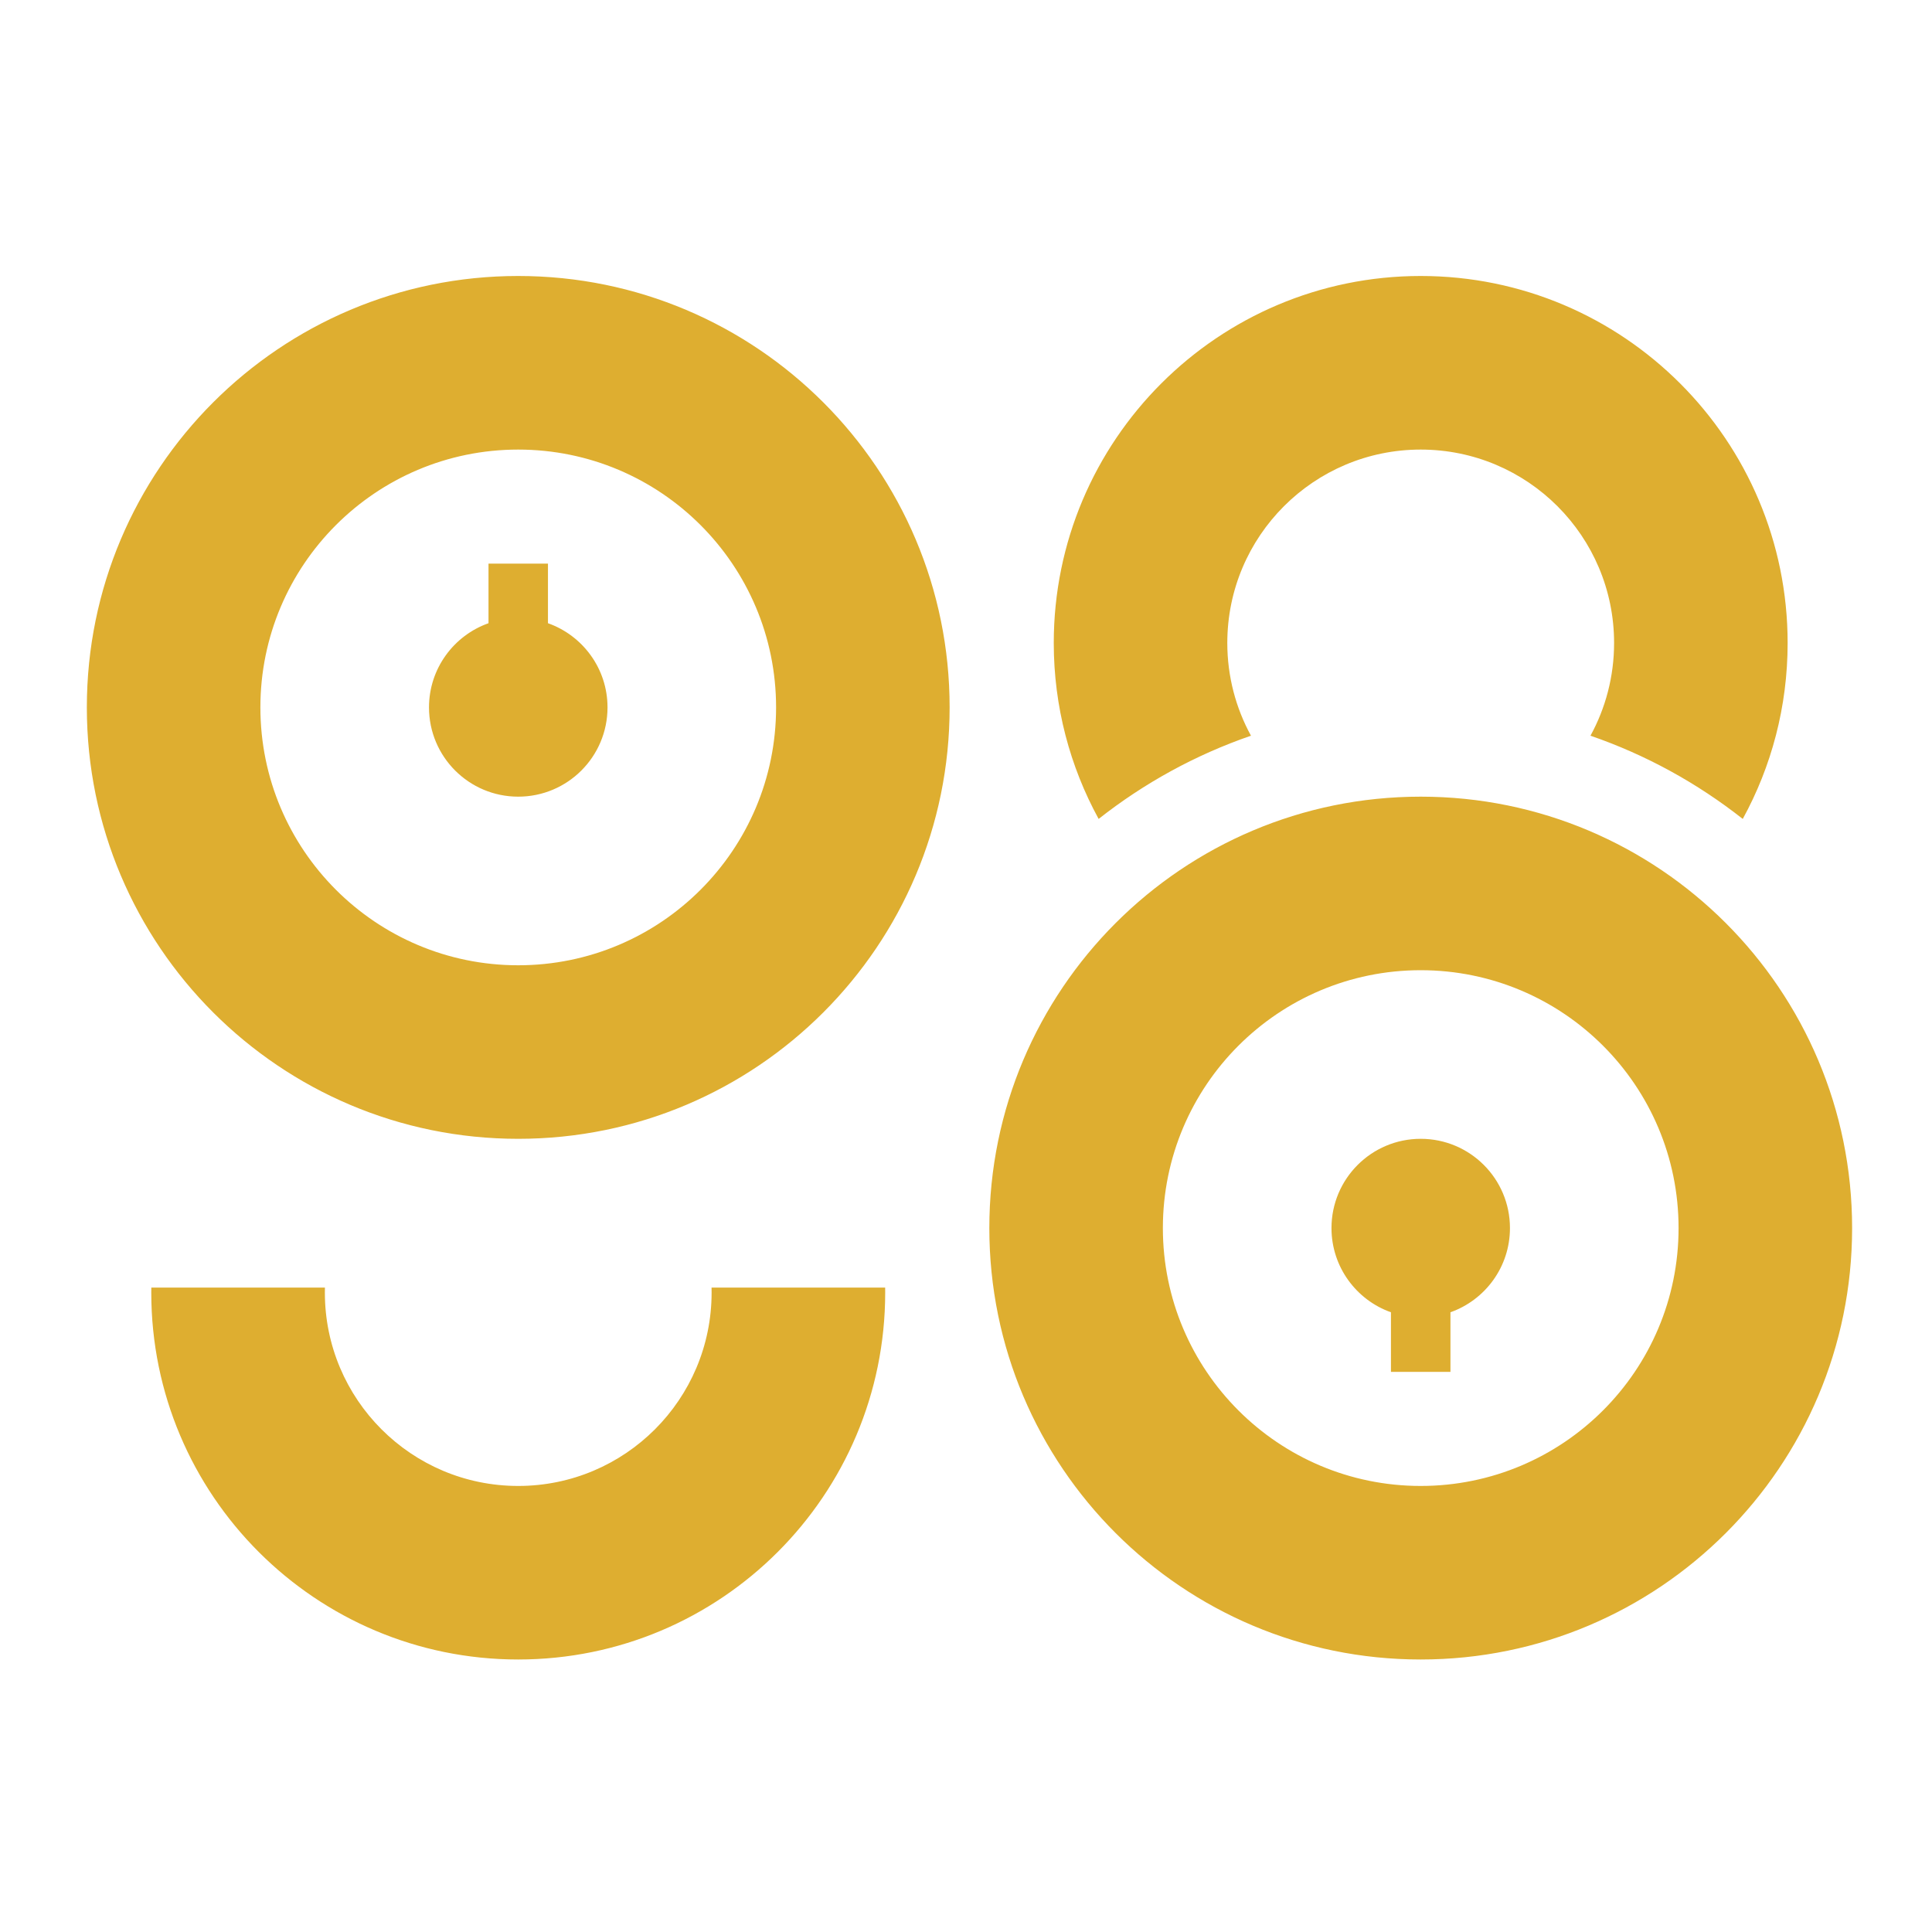
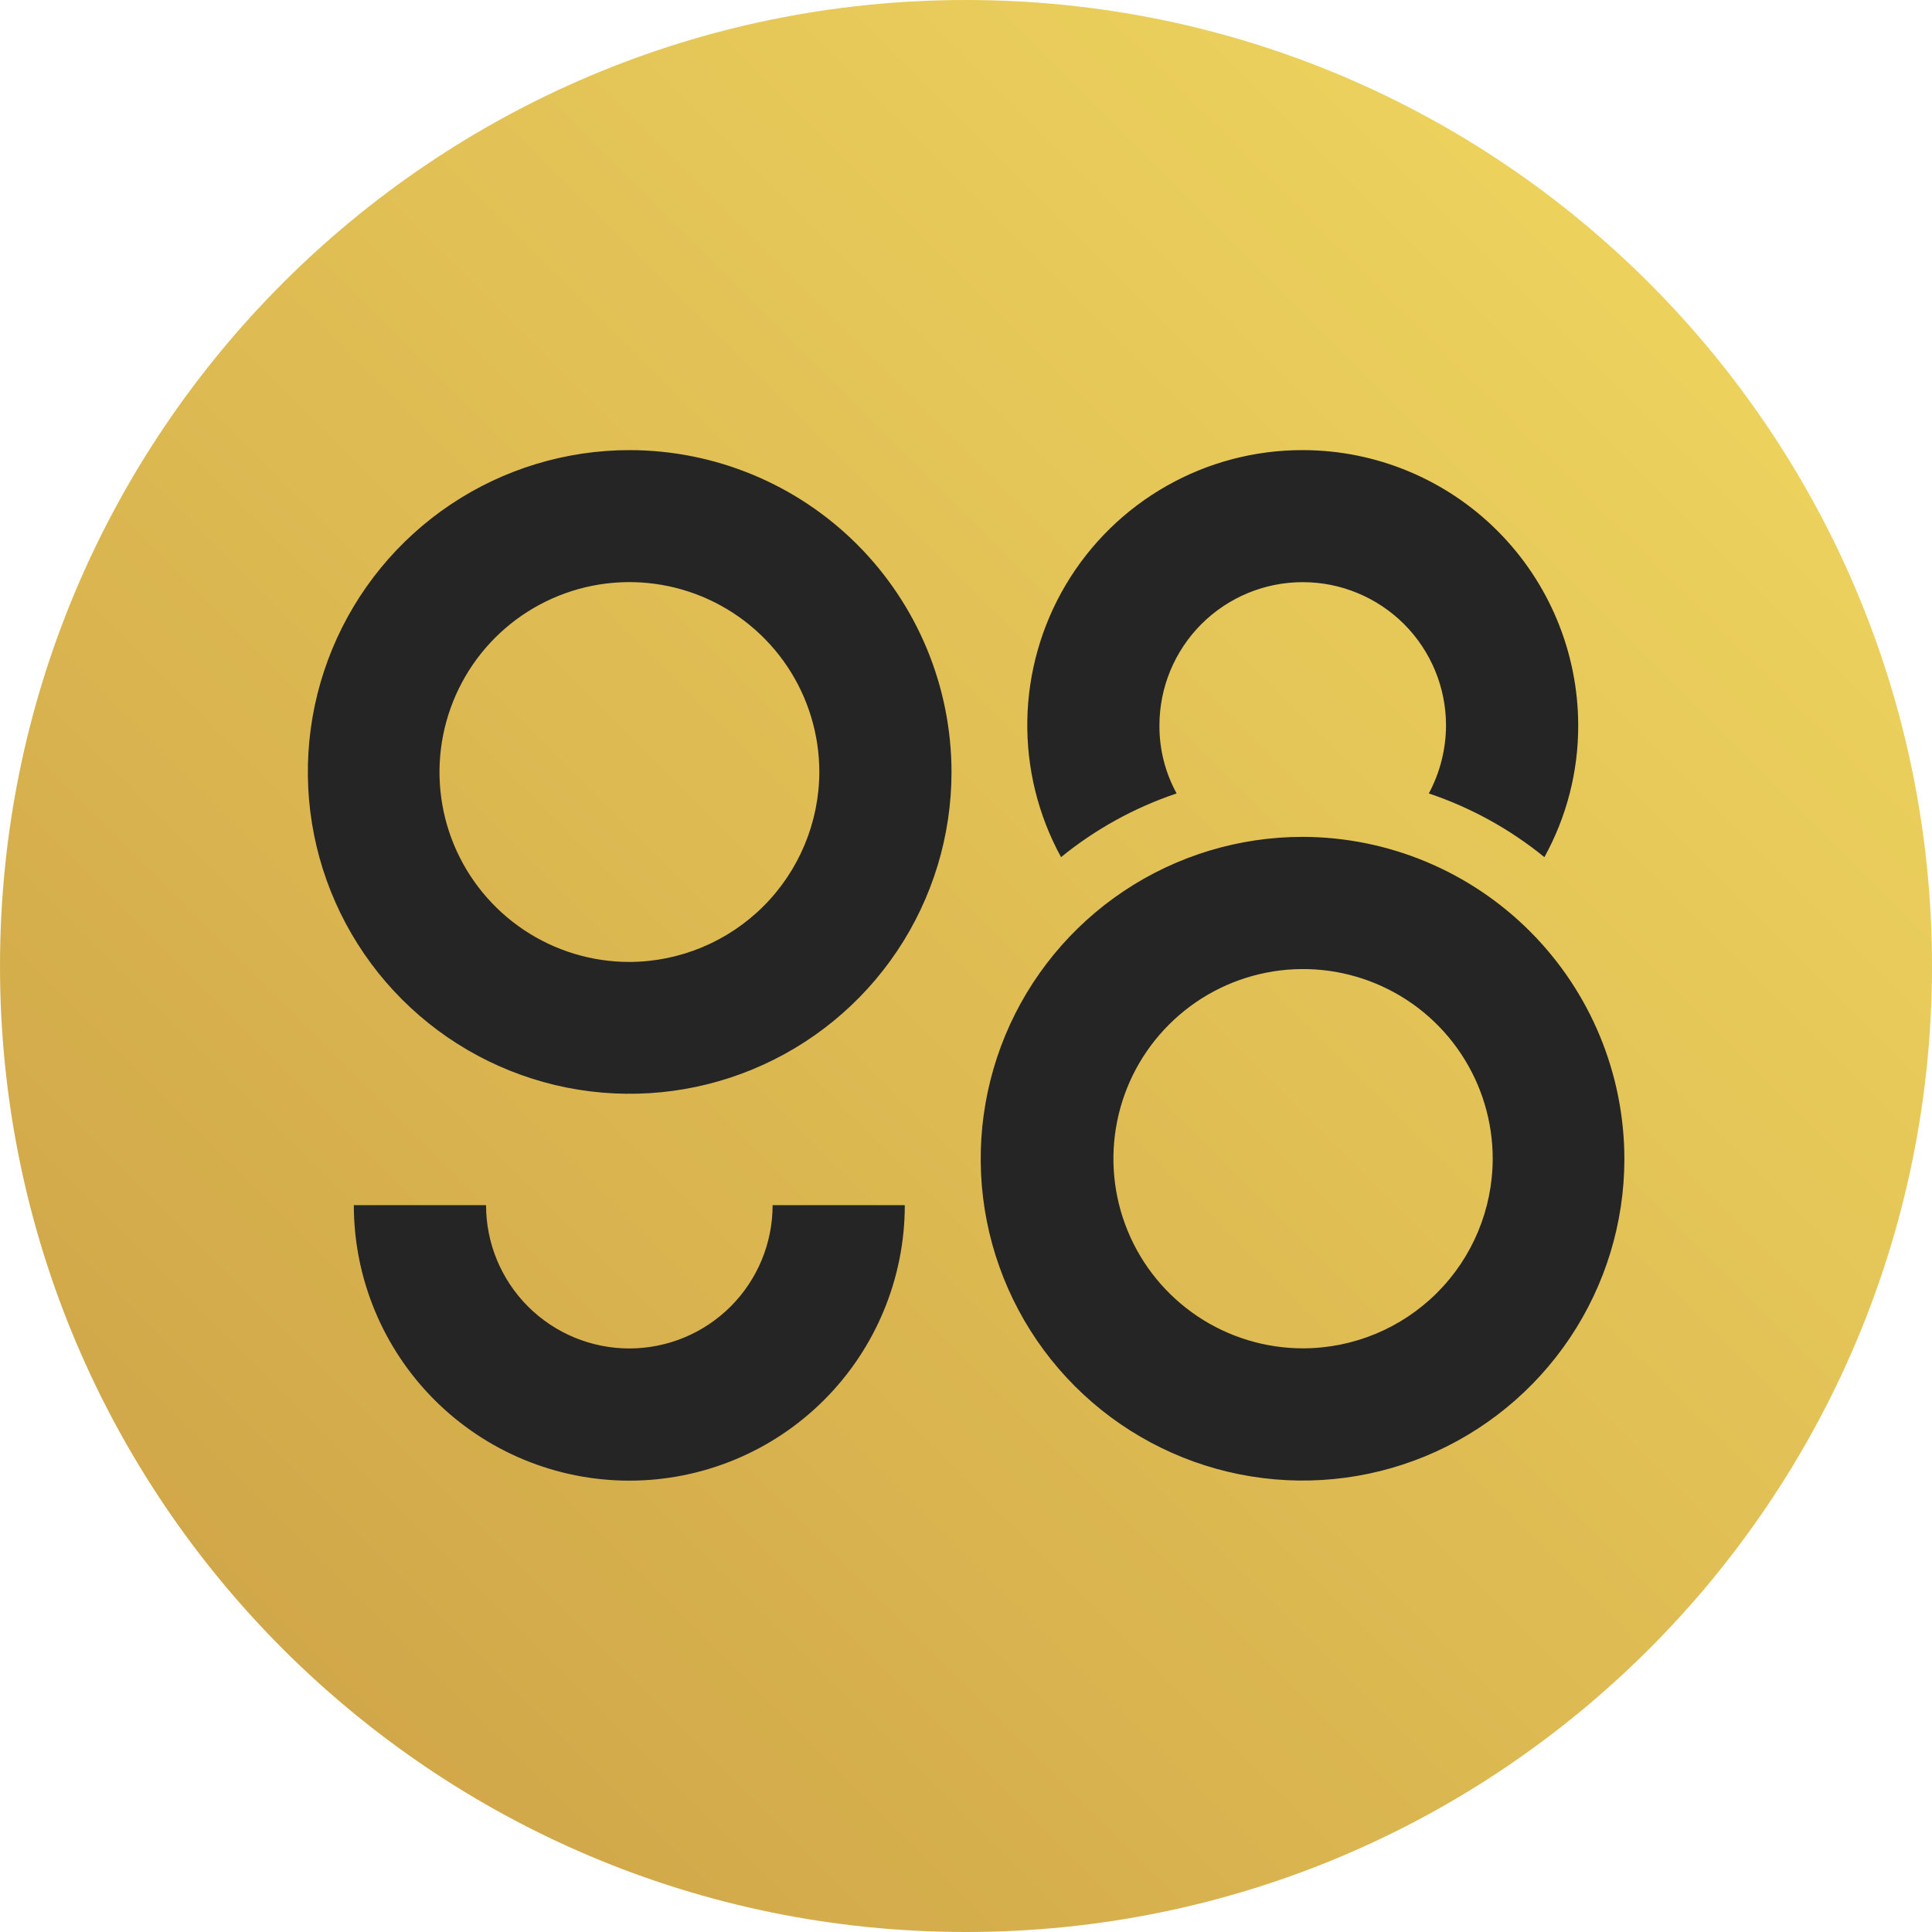
- <svg xmlns="http://www.w3.org/2000/svg" viewBox="0 0 40 40" width="40px" color="text" class="sc-bdnxRM la-Dshj">
-   <path fill-rule="evenodd" clip-rule="evenodd" d="M3.133 26.658C3.133 26.692 3.132 26.726 3.132 26.761C3.132 30.956 6.534 34.358 10.729 34.358C14.925 34.358 18.327 30.956 18.327 26.761C18.327 26.726 18.326 26.692 18.326 26.658H14.732C14.733 26.692 14.733 26.726 14.733 26.761C14.733 28.972 12.941 30.765 10.729 30.765C8.518 30.765 6.726 28.972 6.726 26.761C6.726 26.726 6.726 26.692 6.727 26.658H3.133ZM10.729 5.714C15.662 5.714 19.661 9.713 19.661 14.646C19.661 19.579 15.662 23.578 10.729 23.578C5.797 23.578 1.798 19.579 1.798 14.646C1.798 9.713 5.797 5.714 10.729 5.714ZM10.729 9.308C13.678 9.308 16.068 11.698 16.068 14.646C16.068 17.595 13.678 19.985 10.729 19.985C7.781 19.985 5.391 17.595 5.391 14.646C5.391 11.698 7.781 9.308 10.729 9.308ZM11.345 12.903C12.063 13.157 12.578 13.841 12.578 14.646C12.578 15.667 11.75 16.494 10.729 16.494C9.709 16.494 8.882 15.667 8.882 14.646C8.882 13.842 9.396 13.157 10.114 12.903V11.669H11.345V12.903ZM22.746 16.955C22.154 15.873 21.817 14.632 21.817 13.312C21.817 9.116 25.219 5.714 29.414 5.714C33.61 5.714 37.011 9.116 37.011 13.312C37.011 14.632 36.675 15.873 36.082 16.955C35.144 16.216 34.081 15.629 32.929 15.232C33.241 14.662 33.418 14.007 33.418 13.312C33.418 11.1 31.626 9.308 29.414 9.308C27.203 9.308 25.41 11.1 25.41 13.312C25.41 14.007 25.588 14.662 25.9 15.232C24.748 15.629 23.684 16.216 22.746 16.955ZM29.414 34.358C34.347 34.358 38.346 30.359 38.346 25.426C38.346 20.493 34.347 16.494 29.414 16.494C24.482 16.494 20.483 20.493 20.483 25.426C20.483 30.359 24.482 34.358 29.414 34.358ZM29.414 30.765C32.363 30.765 34.753 28.374 34.753 25.426C34.753 22.477 32.363 20.087 29.414 20.087C26.466 20.087 24.076 22.477 24.076 25.426C24.076 28.374 26.466 30.765 29.414 30.765ZM30.03 27.169C30.748 26.915 31.262 26.231 31.262 25.426C31.262 24.405 30.435 23.578 29.414 23.578C28.394 23.578 27.567 24.405 27.567 25.426C27.567 26.23 28.081 26.915 28.798 27.169V28.403H30.03V27.169Z" fill="#DEAE30" />
+ <svg xmlns="http://www.w3.org/2000/svg" width="50" height="50" viewBox="0 0 50 50" fill="none">
+   <mask id="mask0_1030_5434" style="mask-type:alpha" maskUnits="userSpaceOnUse" x="0" y="0" width="50" height="50">
+     <circle cx="25" cy="25" r="25" fill="#D9D9D9" />
+   </mask>
+   <g mask="url(#mask0_1030_5434)">
+     <path d="M41.93 -1.668H8.072C2.694 -1.668 -1.666 2.692 -1.666 8.07V41.928C-1.666 47.306 2.694 51.665 8.072 51.665H41.93C47.308 51.665 51.667 47.306 51.667 41.928V8.07C51.667 2.692 47.308 -1.668 41.93 -1.668Z" fill="url(#paint0_linear_1030_5434)" />
+     <path d="M16.289 11.649C14.643 11.65 13.033 12.139 11.664 13.055C10.296 13.971 9.229 15.272 8.6 16.794C7.97 18.315 7.806 19.989 8.127 21.604C8.449 23.22 9.242 24.703 10.406 25.867C11.571 27.032 13.054 27.825 14.669 28.147C16.285 28.468 17.959 28.304 19.48 27.674C21.002 27.045 22.303 25.978 23.219 24.61C24.135 23.241 24.624 21.631 24.625 19.985C24.624 17.774 23.746 15.655 22.183 14.091C20.619 12.528 18.5 11.65 16.289 11.649ZM16.289 24.895C15.317 24.895 14.367 24.607 13.559 24.067C12.75 23.526 12.12 22.759 11.748 21.861C11.376 20.963 11.279 19.974 11.469 19.021C11.659 18.067 12.127 17.192 12.814 16.504C13.502 15.817 14.377 15.349 15.331 15.159C16.284 14.97 17.273 15.067 18.171 15.44C19.069 15.812 19.836 16.442 20.376 17.25C20.916 18.058 21.204 19.009 21.204 19.981C21.2 21.283 20.68 22.53 19.76 23.451C18.839 24.372 17.591 24.891 16.289 24.895ZM40.844 18.774C40.847 19.966 40.545 21.139 39.969 22.183C39.079 21.458 38.066 20.9 36.978 20.534C37.268 19.993 37.421 19.388 37.423 18.774C37.423 17.791 37.032 16.848 36.337 16.152C35.641 15.457 34.698 15.066 33.715 15.066C32.731 15.066 31.788 15.457 31.092 16.152C30.397 16.848 30.006 17.791 30.006 18.774C30.002 19.389 30.155 19.995 30.451 20.534C29.363 20.9 28.35 21.458 27.46 22.183C26.866 21.098 26.565 19.877 26.587 18.64C26.609 17.404 26.953 16.194 27.584 15.131C28.216 14.068 29.113 13.187 30.189 12.577C31.264 11.966 32.48 11.646 33.717 11.649C35.606 11.65 37.418 12.402 38.754 13.738C40.09 15.073 40.842 16.885 40.844 18.774ZM33.717 21.658C32.069 21.657 30.459 22.144 29.088 23.058C27.718 23.972 26.649 25.272 26.017 26.793C25.386 28.314 25.219 29.989 25.539 31.605C25.859 33.221 26.651 34.706 27.815 35.872C28.979 37.038 30.462 37.832 32.077 38.155C33.693 38.478 35.368 38.315 36.89 37.686C38.413 37.057 39.715 35.99 40.631 34.622C41.548 33.253 42.038 31.643 42.039 29.996C42.037 27.788 41.16 25.671 39.6 24.108C38.04 22.545 35.925 21.664 33.717 21.658ZM33.717 34.895C32.746 34.894 31.797 34.605 30.991 34.065C30.184 33.524 29.556 32.757 29.186 31.859C28.816 30.962 28.72 29.975 28.911 29.023C29.101 28.071 29.57 27.197 30.258 26.512C30.945 25.826 31.82 25.36 32.773 25.172C33.725 24.984 34.712 25.083 35.608 25.456C36.505 25.829 37.27 26.459 37.808 27.267C38.346 28.075 38.633 29.025 38.631 29.996C38.627 31.297 38.108 32.543 37.187 33.461C36.265 34.38 35.018 34.895 33.717 34.895ZM23.416 31.189C23.416 33.08 22.665 34.894 21.328 36.231C19.991 37.568 18.178 38.319 16.287 38.319C14.396 38.319 12.583 37.568 11.246 36.231C9.909 34.894 9.157 33.08 9.157 31.189H12.579C12.579 32.173 12.969 33.116 13.665 33.812C14.36 34.507 15.303 34.898 16.287 34.898C17.27 34.898 18.214 34.507 18.909 33.812C19.605 33.116 19.995 32.173 19.995 31.189H23.416Z" fill="#252525" />
+   </g>
+   <defs>
+     <linearGradient id="paint0_linear_1030_5434" x1="48.948" y1="1.051" x2="1.79" y2="48.209" gradientUnits="userSpaceOnUse">
+       <stop stop-color="#F1D961" />
+       <stop offset="1" stop-color="#CDA146" />
+     </linearGradient>
+   </defs>
</svg>
